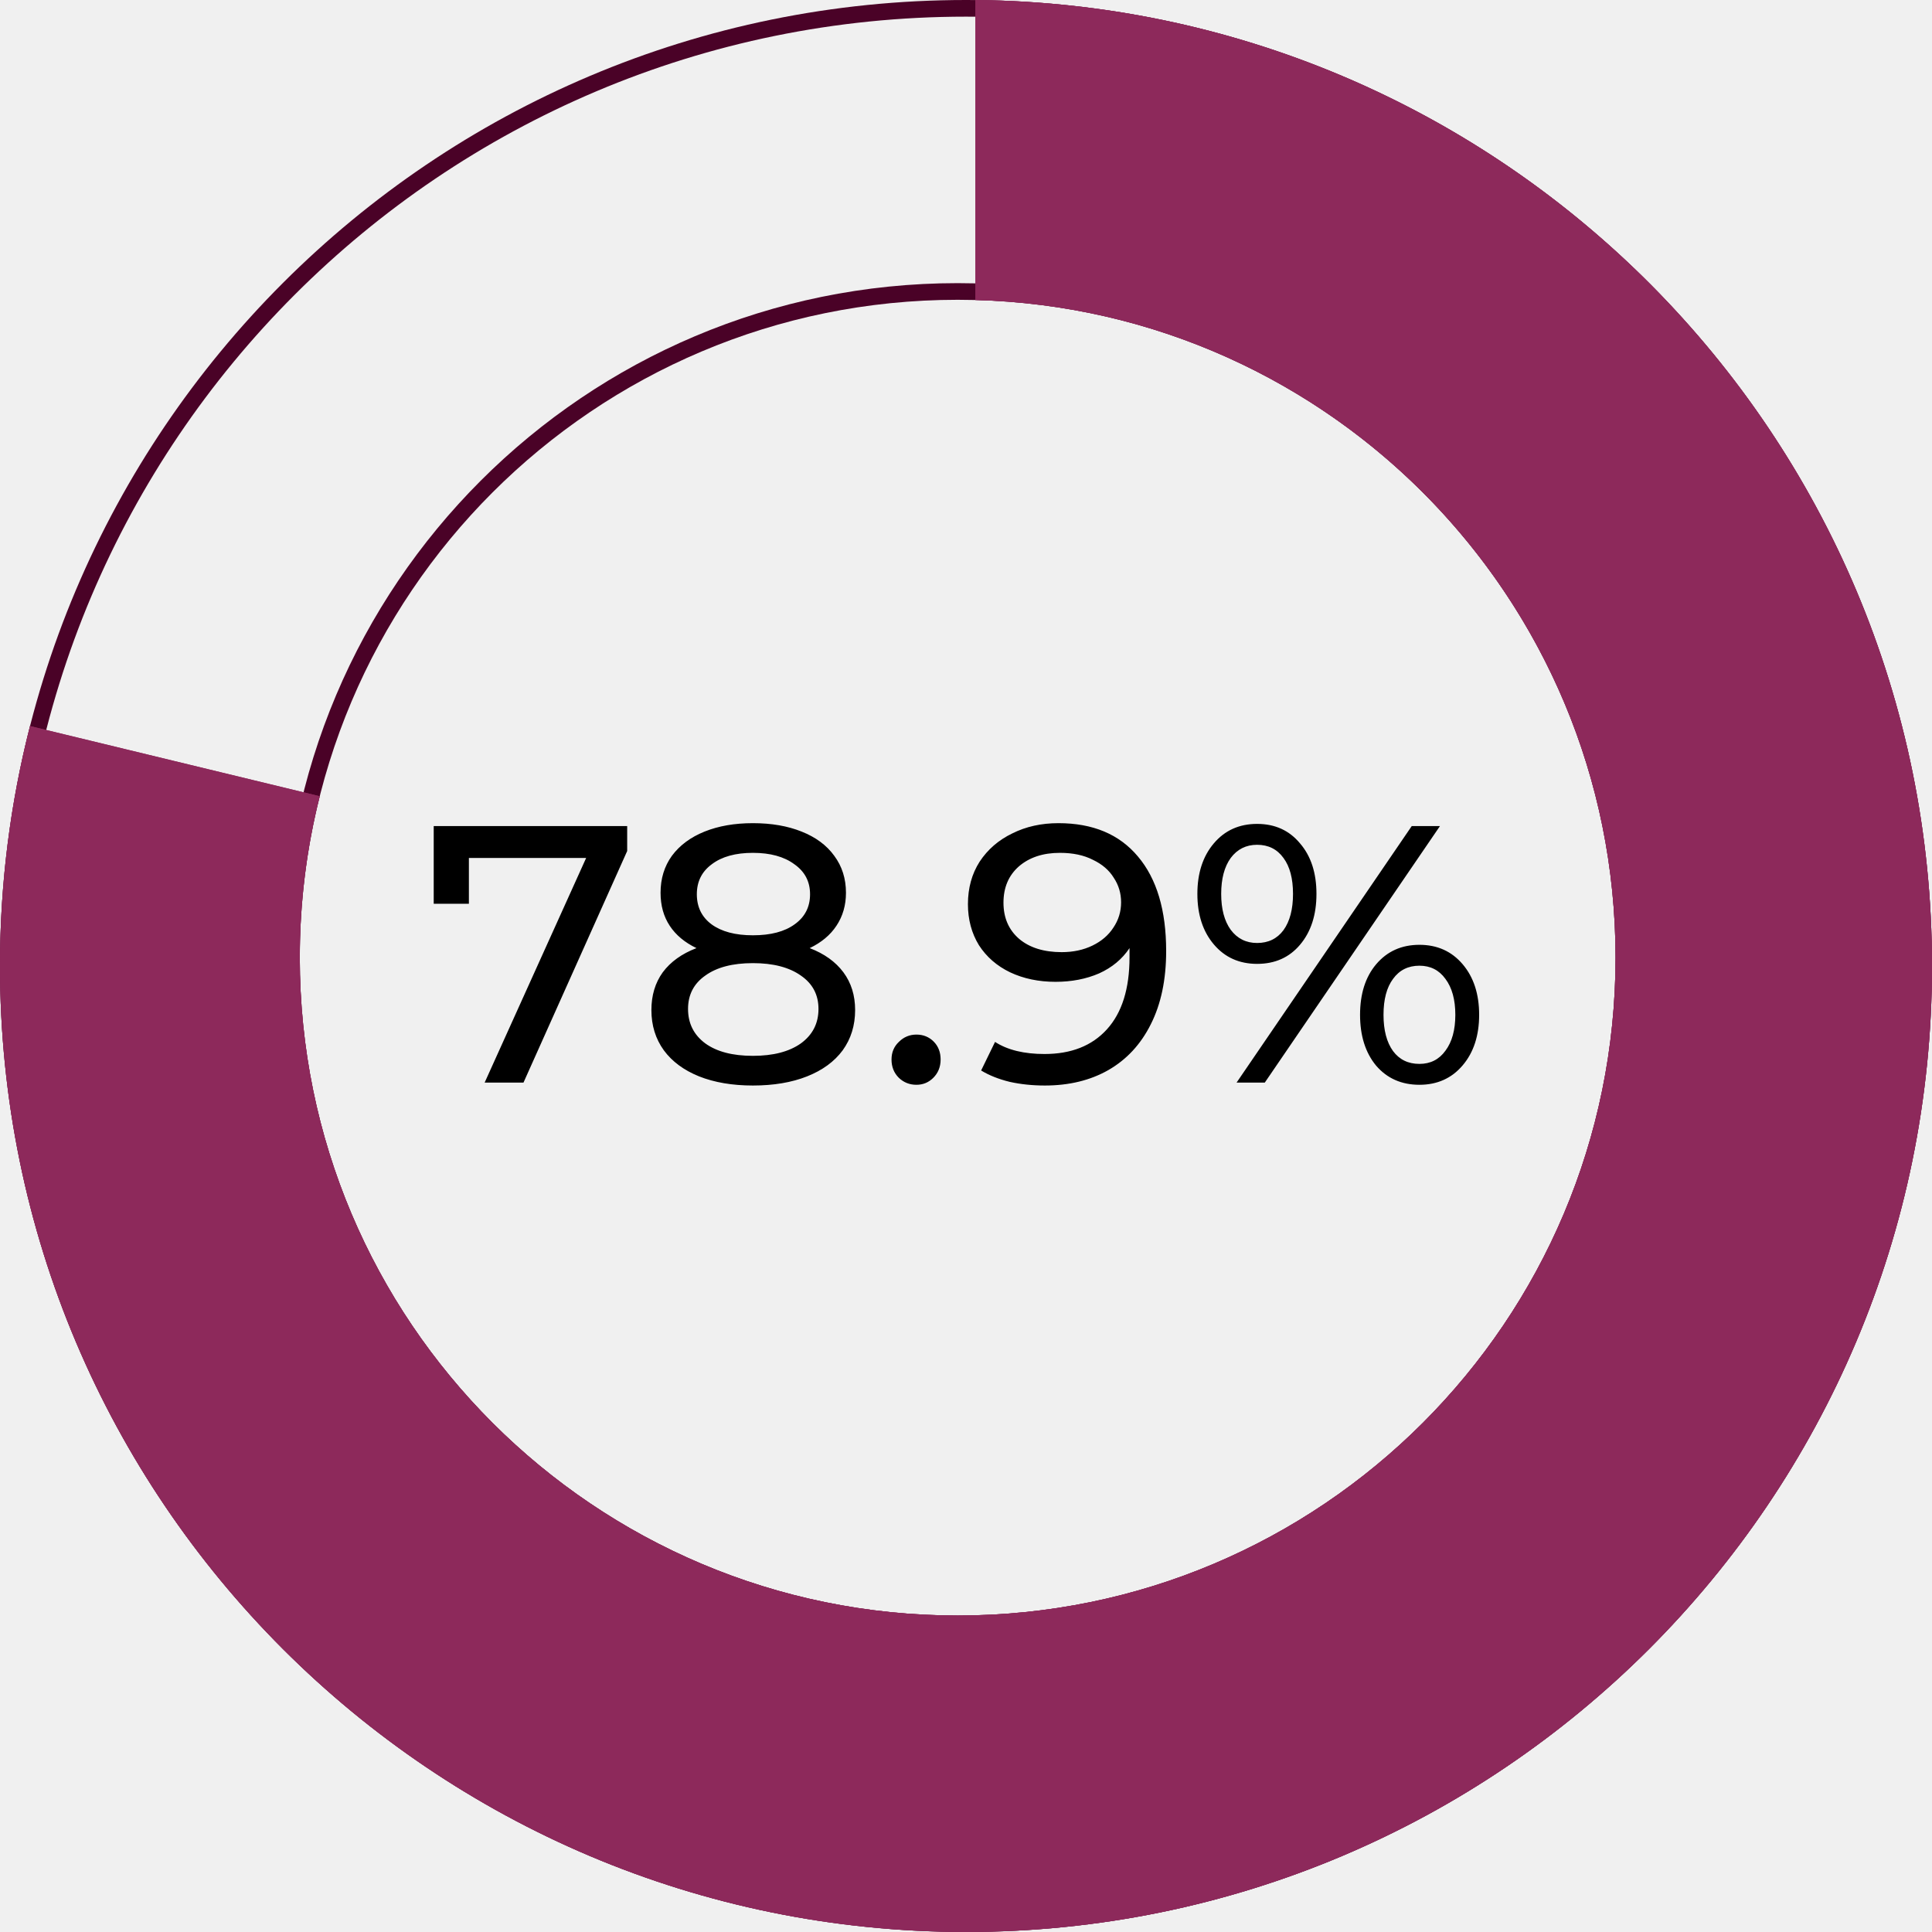
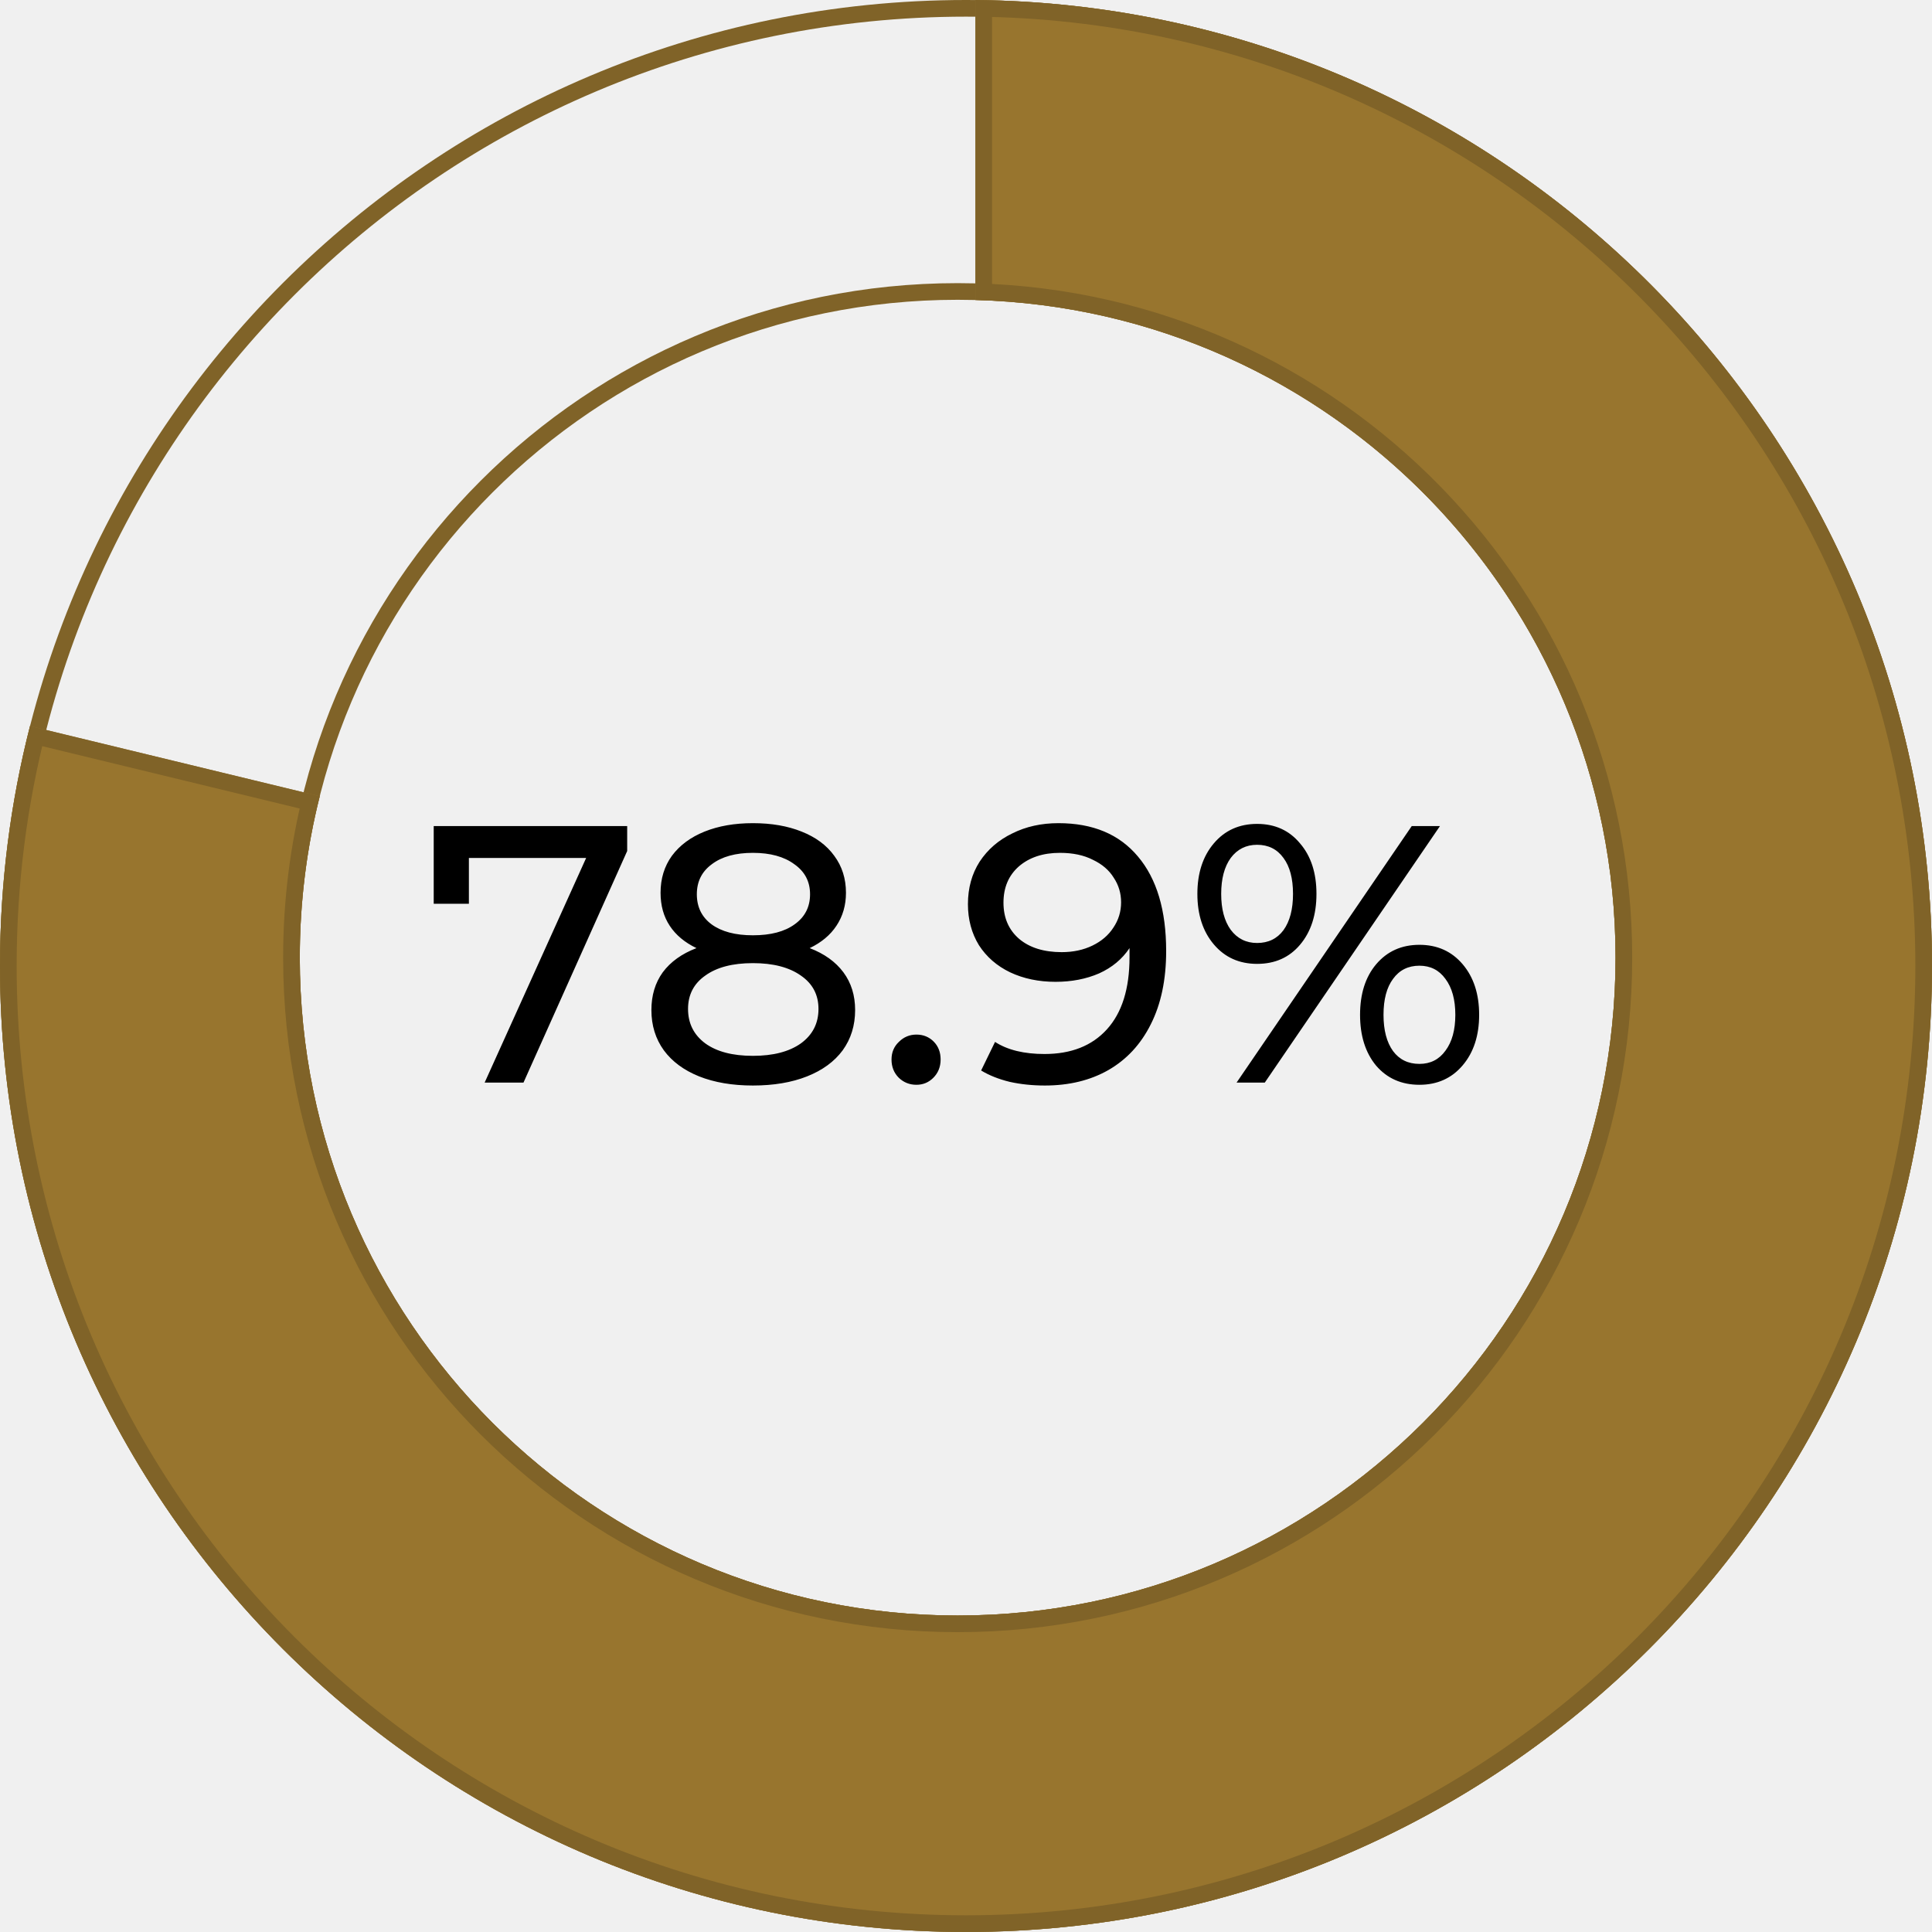
<svg xmlns="http://www.w3.org/2000/svg" width="116" height="116" viewBox="0 0 116 116" fill="none">
  <mask id="path-1-inside-1" fill="white">
    <path fill-rule="evenodd" clip-rule="evenodd" d="M58 116C90.032 116 116 90.032 116 58C116 25.968 90.032 0 58 0C25.968 0 0 25.968 0 58C0 90.032 25.968 116 58 116ZM57.5 97C79.315 97 97 79.315 97 57.5C97 35.685 79.315 18 57.5 18C35.685 18 18 35.685 18 57.5C18 79.315 35.685 97 57.5 97Z" />
  </mask>
-   <path d="M115 58C115 89.48 89.48 115 58 115V117C90.585 117 117 90.585 117 58H115ZM58 1C89.48 1 115 26.52 115 58H117C117 25.415 90.585 -1 58 -1V1ZM1 58C1 26.52 26.52 1 58 1V-1C25.415 -1 -1 25.415 -1 58H1ZM58 115C26.52 115 1 89.48 1 58H-1C-1 90.585 25.415 117 58 117V115ZM96 57.5C96 78.763 78.763 96 57.5 96V98C79.868 98 98 79.868 98 57.5H96ZM57.5 19C78.763 19 96 36.237 96 57.5H98C98 35.133 79.868 17 57.5 17V19ZM19 57.5C19 36.237 36.237 19 57.5 19V17C35.133 17 17 35.133 17 57.5H19ZM57.5 96C36.237 96 19 78.763 19 57.5H17C17 79.868 35.133 98 57.5 98V96Z" fill="#4A0227" mask="url(#path-1-inside-1)" />
+   <path d="M115 58C115 89.48 89.48 115 58 115V117C90.585 117 117 90.585 117 58H115ZM58 1C89.48 1 115 26.52 115 58H117C117 25.415 90.585 -1 58 -1V1ZM1 58C1 26.52 26.52 1 58 1V-1C25.415 -1 -1 25.415 -1 58H1ZM58 115C26.52 115 1 89.48 1 58H-1C-1 90.585 25.415 117 58 117V115ZM96 57.5C96 78.763 78.763 96 57.5 96V98C79.868 98 98 79.868 98 57.5H96ZM57.5 19C78.763 19 96 36.237 96 57.5H98C98 35.133 79.868 17 57.5 17V19ZM19 57.5C19 36.237 36.237 19 57.5 19V17C35.133 17 17 35.133 17 57.5H19ZM57.5 96C36.237 96 19 78.763 19 57.5H17C17 79.868 35.133 98 57.5 98V96Z" fill="#806328" mask="url(#path-1-inside-1)" />
  <mask id="path-3-inside-2" fill="white">
    <path fill-rule="evenodd" clip-rule="evenodd" d="M1.802 43.594C0.626 48.199 0 53.025 0 57.997C0 90.03 25.968 115.997 58 115.997C90.032 115.997 116 90.03 116 57.997C116 26.153 90.337 0.303 58.565 0V18.011C79.888 18.576 97 36.038 97 57.497C97 79.313 79.315 96.997 57.5 96.997C35.685 96.997 18 79.313 18 57.497C18 54.154 18.415 50.907 19.197 47.807L1.802 43.594Z" />
  </mask>
-   <path fill-rule="evenodd" clip-rule="evenodd" d="M1.802 43.594C0.626 48.199 0 53.025 0 57.997C0 90.03 25.968 115.997 58 115.997C90.032 115.997 116 90.03 116 57.997C116 26.153 90.337 0.303 58.565 0V18.011C79.888 18.576 97 36.038 97 57.497C97 79.313 79.315 96.997 57.5 96.997C35.685 96.997 18 79.313 18 57.497C18 54.154 18.415 50.907 19.197 47.807L1.802 43.594Z" fill="#8D295B" />
-   <path d="M1.802 43.594L2.038 42.622L1.078 42.39L0.834 43.346L1.802 43.594ZM58.565 0L58.574 -1L57.565 -1.01V0H58.565ZM58.565 18.011H57.565V18.985L58.538 19.011L58.565 18.011ZM19.197 47.807L20.167 48.051L20.414 47.073L19.433 46.835L19.197 47.807ZM0.834 43.346C-0.364 48.032 -1 52.941 -1 57.997H1C1 53.109 1.615 48.367 2.771 43.842L0.834 43.346ZM-1 57.997C-1 90.582 25.415 116.997 58 116.997V114.997C26.52 114.997 1 89.478 1 57.997H-1ZM58 116.997C90.585 116.997 117 90.582 117 57.997H115C115 89.478 89.48 114.997 58 114.997V116.997ZM117 57.997C117 25.604 90.895 -0.692 58.574 -1L58.555 1C89.779 1.298 115 26.702 115 57.997H117ZM57.565 0V18.011H59.565V0H57.565ZM98 57.497C98 35.495 80.454 17.59 58.591 17.012L58.538 19.011C79.321 19.561 96 36.581 96 57.497H98ZM57.5 97.997C79.868 97.997 98 79.865 98 57.497H96C96 78.76 78.763 95.997 57.5 95.997V97.997ZM17 57.497C17 79.865 35.133 97.997 57.5 97.997V95.997C36.237 95.997 19 78.76 19 57.497H17ZM18.228 47.562C17.426 50.742 17 54.071 17 57.497H19C19 54.237 19.405 51.073 20.167 48.051L18.228 47.562ZM19.433 46.835L2.038 42.622L1.567 44.566L18.962 48.779L19.433 46.835Z" fill="#8D295B" mask="url(#path-3-inside-2)" />
+   <path fill-rule="evenodd" clip-rule="evenodd" d="M1.802 43.594C0.626 48.199 0 53.025 0 57.997C0 90.03 25.968 115.997 58 115.997C90.032 115.997 116 90.03 116 57.997C116 26.153 90.337 0.303 58.565 0V18.011C79.888 18.576 97 36.038 97 57.497C97 79.313 79.315 96.997 57.5 96.997C35.685 96.997 18 79.313 18 57.497C18 54.154 18.415 50.907 19.197 47.807L1.802 43.594Z" fill="#98752E" />
+   <path d="M1.802 43.594L2.038 42.622L1.078 42.39L0.834 43.346L1.802 43.594ZM58.565 0L58.574 -1L57.565 -1.01V0H58.565ZM58.565 18.011H57.565V18.985L58.538 19.011L58.565 18.011ZM19.197 47.807L20.167 48.051L20.414 47.073L19.433 46.835L19.197 47.807ZM0.834 43.346C-0.364 48.032 -1 52.941 -1 57.997H1C1 53.109 1.615 48.367 2.771 43.842L0.834 43.346ZM-1 57.997C-1 90.582 25.415 116.997 58 116.997V114.997C26.52 114.997 1 89.478 1 57.997H-1ZM58 116.997C90.585 116.997 117 90.582 117 57.997H115C115 89.478 89.48 114.997 58 114.997V116.997ZM117 57.997C117 25.604 90.895 -0.692 58.574 -1L58.555 1C89.779 1.298 115 26.702 115 57.997H117ZM57.565 0V18.011H59.565V0H57.565ZM98 57.497C98 35.495 80.454 17.59 58.591 17.012L58.538 19.011C79.321 19.561 96 36.581 96 57.497H98ZM57.5 97.997C79.868 97.997 98 79.865 98 57.497H96C96 78.76 78.763 95.997 57.5 95.997V97.997ZM17 57.497C17 79.865 35.133 97.997 57.5 97.997V95.997C36.237 95.997 19 78.76 19 57.497H17ZM18.228 47.562C17.426 50.742 17 54.071 17 57.497H19C19 54.237 19.405 51.073 20.167 48.051L18.228 47.562ZM19.433 46.835L2.038 42.622L1.567 44.566L18.962 48.779L19.433 46.835Z" fill="#806328" mask="url(#path-3-inside-2)" />
  <path d="M37.657 49.6V51.096L31.431 65H29.099L35.193 51.514H28.153V54.264H26.041V49.6H37.657ZM48.615 56.926C49.495 57.263 50.169 57.747 50.639 58.378C51.108 59.009 51.343 59.764 51.343 60.644C51.343 61.568 51.093 62.375 50.595 63.064C50.096 63.739 49.385 64.259 48.461 64.626C47.537 64.993 46.451 65.176 45.205 65.176C43.973 65.176 42.895 64.993 41.971 64.626C41.061 64.259 40.357 63.739 39.859 63.064C39.36 62.375 39.111 61.568 39.111 60.644C39.111 59.764 39.338 59.009 39.793 58.378C40.262 57.747 40.937 57.263 41.817 56.926C41.113 56.589 40.577 56.141 40.211 55.584C39.844 55.027 39.661 54.367 39.661 53.604C39.661 52.753 39.888 52.013 40.343 51.382C40.812 50.751 41.465 50.267 42.301 49.93C43.137 49.593 44.105 49.424 45.205 49.424C46.319 49.424 47.295 49.593 48.131 49.93C48.981 50.267 49.634 50.751 50.089 51.382C50.558 52.013 50.793 52.753 50.793 53.604C50.793 54.352 50.602 55.012 50.221 55.584C49.854 56.141 49.319 56.589 48.615 56.926ZM45.205 51.206C44.163 51.206 43.342 51.433 42.741 51.888C42.139 52.328 41.839 52.929 41.839 53.692C41.839 54.455 42.132 55.056 42.719 55.496C43.32 55.936 44.149 56.156 45.205 56.156C46.275 56.156 47.111 55.936 47.713 55.496C48.329 55.056 48.637 54.455 48.637 53.692C48.637 52.929 48.321 52.328 47.691 51.888C47.075 51.433 46.246 51.206 45.205 51.206ZM45.205 63.394C46.422 63.394 47.383 63.145 48.087 62.646C48.791 62.133 49.143 61.443 49.143 60.578C49.143 59.727 48.791 59.06 48.087 58.576C47.383 58.077 46.422 57.828 45.205 57.828C43.987 57.828 43.034 58.077 42.345 58.576C41.655 59.06 41.311 59.727 41.311 60.578C41.311 61.443 41.655 62.133 42.345 62.646C43.034 63.145 43.987 63.394 45.205 63.394ZM55.024 65.132C54.613 65.132 54.261 64.993 53.968 64.714C53.674 64.421 53.528 64.054 53.528 63.614C53.528 63.189 53.674 62.837 53.968 62.558C54.261 62.265 54.613 62.118 55.024 62.118C55.434 62.118 55.779 62.257 56.058 62.536C56.336 62.815 56.476 63.174 56.476 63.614C56.476 64.054 56.329 64.421 56.036 64.714C55.757 64.993 55.42 65.132 55.024 65.132ZM63.55 49.424C65.618 49.424 67.209 50.091 68.324 51.426C69.453 52.761 70.018 54.653 70.018 57.102C70.018 58.818 69.71 60.285 69.094 61.502C68.493 62.705 67.642 63.621 66.542 64.252C65.457 64.868 64.188 65.176 62.736 65.176C61.988 65.176 61.284 65.103 60.624 64.956C59.964 64.795 59.392 64.567 58.908 64.274L59.744 62.558C60.492 63.042 61.482 63.284 62.714 63.284C64.313 63.284 65.559 62.793 66.454 61.81C67.363 60.813 67.818 59.368 67.818 57.476V56.926C67.378 57.586 66.769 58.092 65.992 58.444C65.215 58.781 64.342 58.95 63.374 58.95C62.362 58.95 61.453 58.759 60.646 58.378C59.854 57.997 59.231 57.454 58.776 56.75C58.336 56.031 58.116 55.21 58.116 54.286C58.116 53.318 58.351 52.467 58.82 51.734C59.304 51.001 59.957 50.436 60.778 50.04C61.599 49.629 62.523 49.424 63.55 49.424ZM63.748 57.168C64.437 57.168 65.053 57.036 65.596 56.772C66.139 56.508 66.557 56.149 66.85 55.694C67.158 55.239 67.312 54.733 67.312 54.176C67.312 53.633 67.165 53.142 66.872 52.702C66.593 52.247 66.175 51.888 65.618 51.624C65.075 51.345 64.415 51.206 63.638 51.206C62.626 51.206 61.805 51.477 61.174 52.02C60.558 52.563 60.25 53.289 60.25 54.198C60.25 55.107 60.565 55.833 61.196 56.376C61.827 56.904 62.677 57.168 63.748 57.168ZM75.478 57.872C74.407 57.872 73.542 57.483 72.882 56.706C72.222 55.929 71.892 54.917 71.892 53.67C71.892 52.423 72.222 51.411 72.882 50.634C73.542 49.857 74.407 49.468 75.478 49.468C76.549 49.468 77.407 49.857 78.052 50.634C78.712 51.397 79.042 52.409 79.042 53.67C79.042 54.931 78.712 55.951 78.052 56.728C77.407 57.491 76.549 57.872 75.478 57.872ZM84.762 49.6H86.456L75.94 65H74.246L84.762 49.6ZM75.478 56.618C76.153 56.618 76.681 56.361 77.062 55.848C77.444 55.32 77.634 54.594 77.634 53.67C77.634 52.746 77.444 52.027 77.062 51.514C76.681 50.986 76.153 50.722 75.478 50.722C74.818 50.722 74.29 50.986 73.894 51.514C73.513 52.042 73.322 52.761 73.322 53.67C73.322 54.579 73.513 55.298 73.894 55.826C74.29 56.354 74.818 56.618 75.478 56.618ZM85.224 65.132C84.153 65.132 83.288 64.751 82.628 63.988C81.983 63.211 81.66 62.191 81.66 60.93C81.66 59.669 81.983 58.657 82.628 57.894C83.288 57.117 84.153 56.728 85.224 56.728C86.295 56.728 87.16 57.117 87.82 57.894C88.48 58.671 88.81 59.683 88.81 60.93C88.81 62.177 88.48 63.189 87.82 63.966C87.16 64.743 86.295 65.132 85.224 65.132ZM85.224 63.878C85.884 63.878 86.405 63.614 86.786 63.086C87.182 62.558 87.38 61.839 87.38 60.93C87.38 60.021 87.182 59.302 86.786 58.774C86.405 58.246 85.884 57.982 85.224 57.982C84.549 57.982 84.022 58.246 83.64 58.774C83.259 59.287 83.068 60.006 83.068 60.93C83.068 61.854 83.259 62.58 83.64 63.108C84.022 63.621 84.549 63.878 85.224 63.878Z" fill="black" />
</svg>
